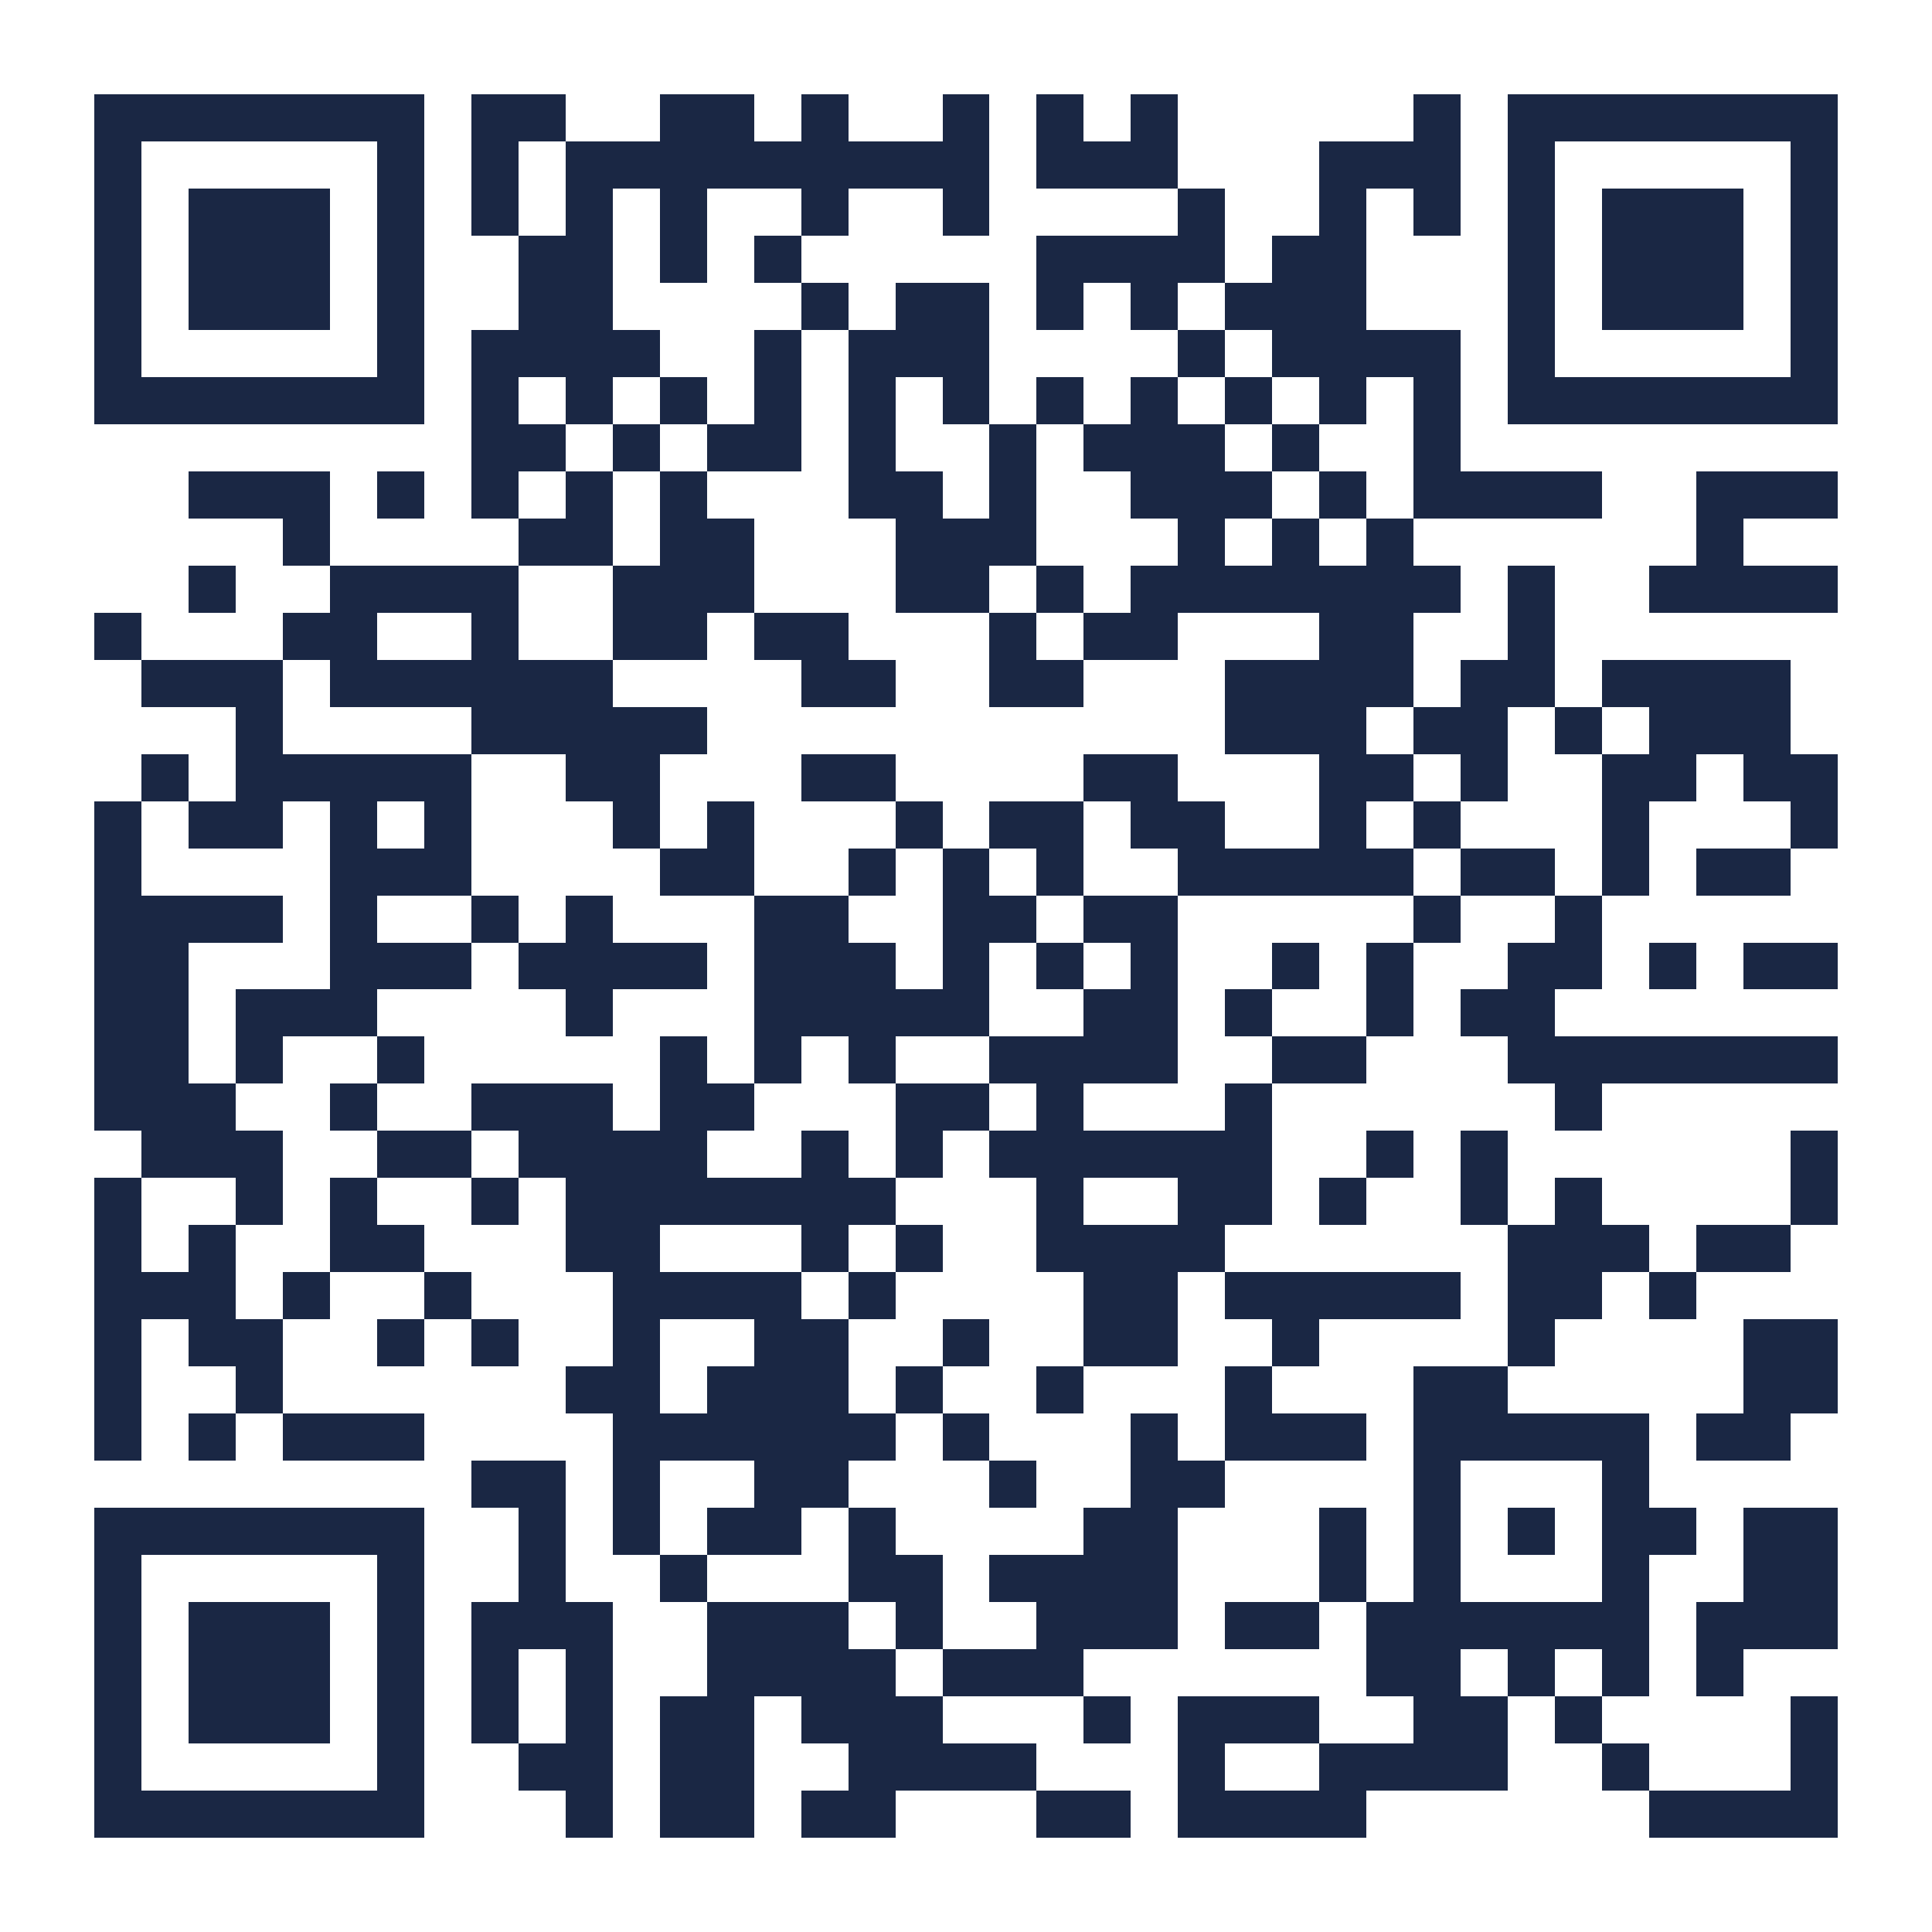
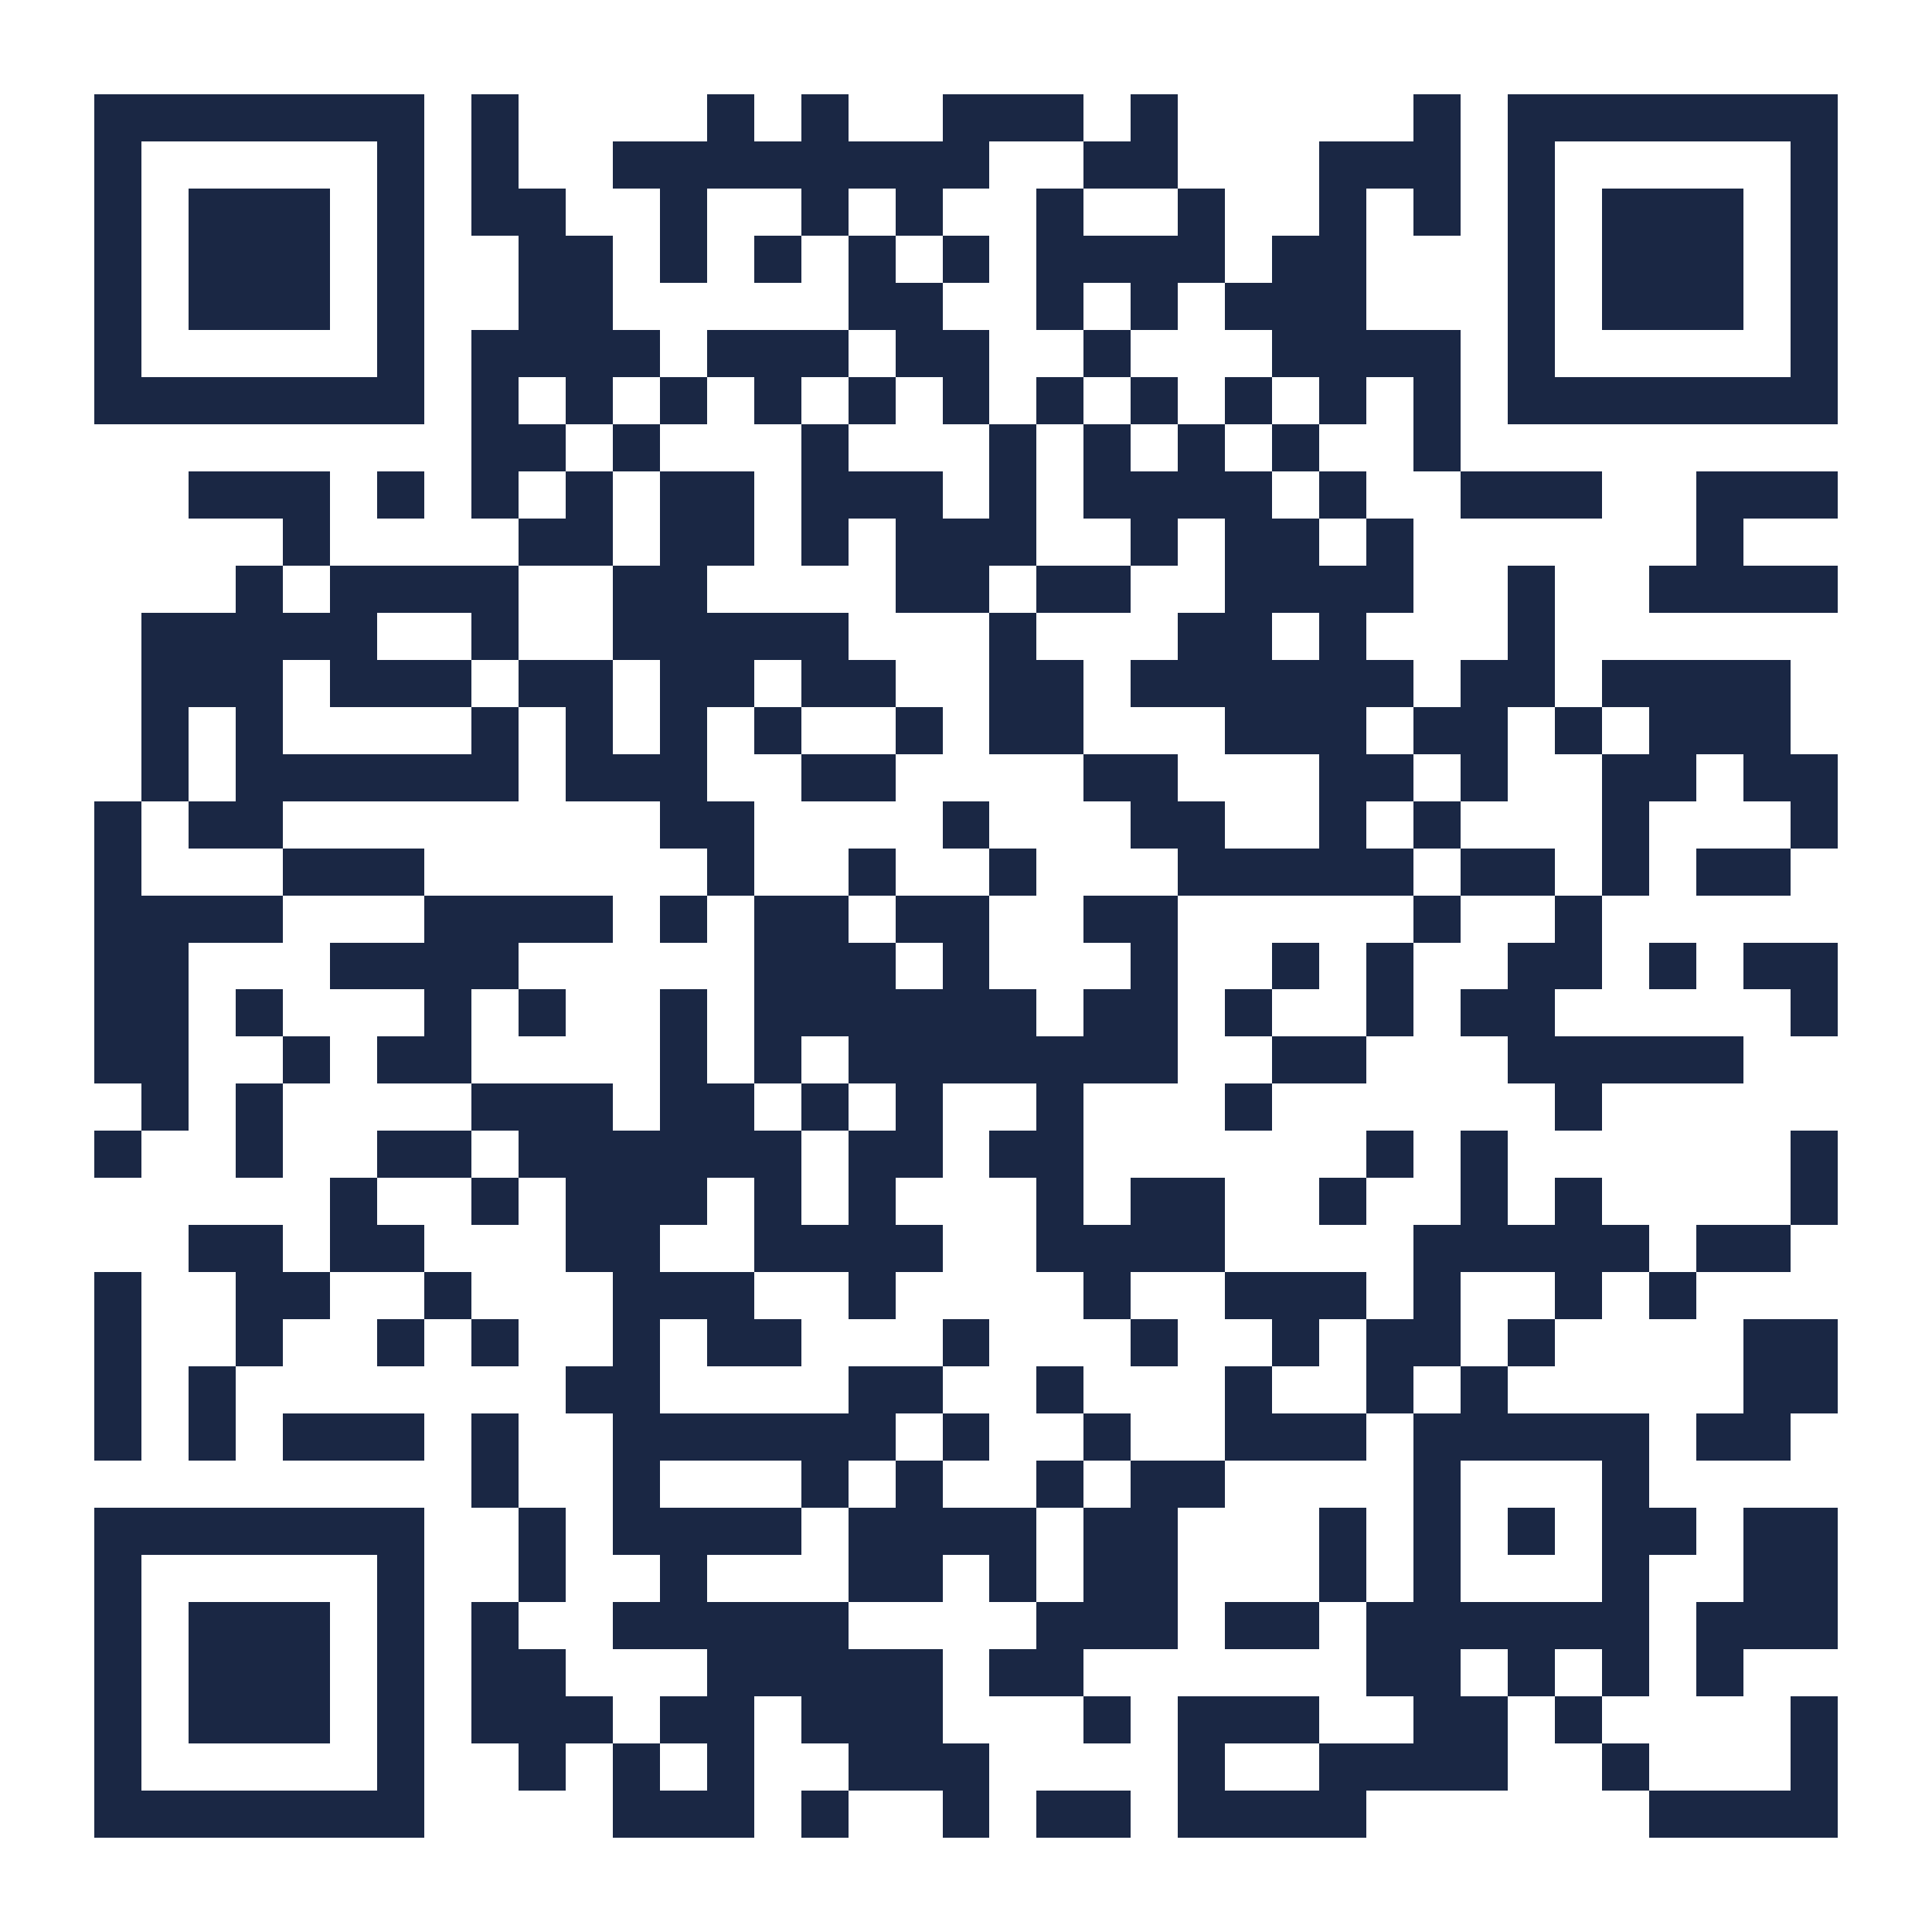
<svg xmlns="http://www.w3.org/2000/svg" width="400" height="400" viewBox="0 0 41 41" shape-rendering="crispEdges">
  <path fill="#ffffff" d="M0 0h41v41H0z" />
-   <path stroke="#1a2744" d="M2 2.5h7m1 0h2m2 0h2m1 0h1m2 0h1m1 0h1m1 0h1m5 0h1m1 0h7M2 3.5h1m5 0h1m1 0h1m1 0h9m1 0h3m3 0h3m1 0h1m5 0h1M2 4.5h1m1 0h3m1 0h1m1 0h1m1 0h1m1 0h1m2 0h1m2 0h1m4 0h1m2 0h1m1 0h1m1 0h1m1 0h3m1 0h1M2 5.5h1m1 0h3m1 0h1m2 0h2m1 0h1m1 0h1m5 0h4m1 0h2m3 0h1m1 0h3m1 0h1M2 6.5h1m1 0h3m1 0h1m2 0h2m4 0h1m1 0h2m1 0h1m1 0h1m1 0h3m3 0h1m1 0h3m1 0h1M2 7.5h1m5 0h1m1 0h4m2 0h1m1 0h3m4 0h1m1 0h4m1 0h1m5 0h1M2 8.5h7m1 0h1m1 0h1m1 0h1m1 0h1m1 0h1m1 0h1m1 0h1m1 0h1m1 0h1m1 0h1m1 0h1m1 0h7M10 9.5h2m1 0h1m1 0h2m1 0h1m2 0h1m1 0h3m1 0h1m2 0h1M4 10.5h3m1 0h1m1 0h1m1 0h1m1 0h1m3 0h2m1 0h1m2 0h3m1 0h1m1 0h4m2 0h3M6 11.5h1m4 0h2m1 0h2m3 0h3m3 0h1m1 0h1m1 0h1m6 0h1M4 12.5h1m2 0h4m2 0h3m3 0h2m1 0h1m1 0h7m1 0h1m2 0h4M2 13.5h1m3 0h2m2 0h1m2 0h2m1 0h2m3 0h1m1 0h2m3 0h2m2 0h1M3 14.5h3m1 0h6m4 0h2m2 0h2m3 0h4m1 0h2m1 0h4M5 15.5h1m4 0h5m11 0h3m1 0h2m1 0h1m1 0h3M3 16.5h1m1 0h5m2 0h2m3 0h2m4 0h2m3 0h2m1 0h1m2 0h2m1 0h2M2 17.5h1m1 0h2m1 0h1m1 0h1m3 0h1m1 0h1m3 0h1m1 0h2m1 0h2m2 0h1m1 0h1m3 0h1m3 0h1M2 18.5h1m4 0h3m4 0h2m2 0h1m1 0h1m1 0h1m2 0h5m1 0h2m1 0h1m1 0h2M2 19.5h4m1 0h1m2 0h1m1 0h1m3 0h2m2 0h2m1 0h2m5 0h1m2 0h1M2 20.5h2m3 0h3m1 0h4m1 0h3m1 0h1m1 0h1m1 0h1m2 0h1m1 0h1m2 0h2m1 0h1m1 0h2M2 21.5h2m1 0h3m4 0h1m3 0h5m2 0h2m1 0h1m2 0h1m1 0h2M2 22.5h2m1 0h1m2 0h1m5 0h1m1 0h1m1 0h1m2 0h4m2 0h2m3 0h7M2 23.5h3m2 0h1m2 0h3m1 0h2m3 0h2m1 0h1m3 0h1m6 0h1M3 24.5h3m2 0h2m1 0h4m2 0h1m1 0h1m1 0h6m2 0h1m1 0h1m6 0h1M2 25.5h1m2 0h1m1 0h1m2 0h1m1 0h7m3 0h1m2 0h2m1 0h1m2 0h1m1 0h1m4 0h1M2 26.5h1m1 0h1m2 0h2m3 0h2m3 0h1m1 0h1m2 0h4m6 0h3m1 0h2M2 27.5h3m1 0h1m2 0h1m3 0h4m1 0h1m4 0h2m1 0h5m1 0h2m1 0h1M2 28.5h1m1 0h2m2 0h1m1 0h1m2 0h1m2 0h2m2 0h1m2 0h2m2 0h1m4 0h1m4 0h2M2 29.5h1m2 0h1m6 0h2m1 0h3m1 0h1m2 0h1m3 0h1m3 0h2m5 0h2M2 30.5h1m1 0h1m1 0h3m4 0h6m1 0h1m3 0h1m1 0h3m1 0h5m1 0h2M10 31.5h2m1 0h1m2 0h2m3 0h1m2 0h2m4 0h1m3 0h1M2 32.5h7m2 0h1m1 0h1m1 0h2m1 0h1m4 0h2m3 0h1m1 0h1m1 0h1m1 0h2m1 0h2M2 33.5h1m5 0h1m2 0h1m2 0h1m3 0h2m1 0h4m3 0h1m1 0h1m3 0h1m2 0h2M2 34.5h1m1 0h3m1 0h1m1 0h3m2 0h3m1 0h1m2 0h3m1 0h2m1 0h6m1 0h3M2 35.5h1m1 0h3m1 0h1m1 0h1m1 0h1m2 0h4m1 0h3m6 0h2m1 0h1m1 0h1m1 0h1M2 36.5h1m1 0h3m1 0h1m1 0h1m1 0h1m1 0h2m1 0h3m3 0h1m1 0h3m2 0h2m1 0h1m4 0h1M2 37.5h1m5 0h1m2 0h2m1 0h2m2 0h4m3 0h1m2 0h4m2 0h1m3 0h1M2 38.5h7m3 0h1m1 0h2m1 0h2m3 0h2m1 0h4m6 0h4" />
+   <path stroke="#1a2744" d="M2 2.5h7m1 0h1m4 0h1m1 0h1m2 0h3m1 0h1m5 0h1m1 0h7M2 3.5h1m5 0h1m1 0h1m2 0h8m2 0h2m3 0h3m1 0h1m5 0h1M2 4.5h1m1 0h3m1 0h1m1 0h2m2 0h1m2 0h1m1 0h1m2 0h1m2 0h1m2 0h1m1 0h1m1 0h1m1 0h3m1 0h1M2 5.5h1m1 0h3m1 0h1m2 0h2m1 0h1m1 0h1m1 0h1m1 0h1m1 0h4m1 0h2m3 0h1m1 0h3m1 0h1M2 6.5h1m1 0h3m1 0h1m2 0h2m5 0h2m2 0h1m1 0h1m1 0h3m3 0h1m1 0h3m1 0h1M2 7.5h1m5 0h1m1 0h4m1 0h3m1 0h2m2 0h1m3 0h4m1 0h1m5 0h1M2 8.5h7m1 0h1m1 0h1m1 0h1m1 0h1m1 0h1m1 0h1m1 0h1m1 0h1m1 0h1m1 0h1m1 0h1m1 0h7M10 9.5h2m1 0h1m3 0h1m3 0h1m1 0h1m1 0h1m1 0h1m2 0h1M4 10.5h3m1 0h1m1 0h1m1 0h1m1 0h2m1 0h3m1 0h1m1 0h4m1 0h1m2 0h3m2 0h3M6 11.5h1m4 0h2m1 0h2m1 0h1m1 0h3m2 0h1m1 0h2m1 0h1m6 0h1M5 12.5h1m1 0h4m2 0h2m4 0h2m1 0h2m2 0h4m2 0h1m2 0h4M3 13.5h5m2 0h1m2 0h5m3 0h1m3 0h2m1 0h1m3 0h1M3 14.5h3m1 0h3m1 0h2m1 0h2m1 0h2m2 0h2m1 0h6m1 0h2m1 0h4M3 15.5h1m1 0h1m4 0h1m1 0h1m1 0h1m1 0h1m2 0h1m1 0h2m3 0h3m1 0h2m1 0h1m1 0h3M3 16.5h1m1 0h6m1 0h3m2 0h2m4 0h2m3 0h2m1 0h1m2 0h2m1 0h2M2 17.5h1m1 0h2m8 0h2m4 0h1m3 0h2m2 0h1m1 0h1m3 0h1m3 0h1M2 18.5h1m3 0h3m6 0h1m2 0h1m2 0h1m3 0h5m1 0h2m1 0h1m1 0h2M2 19.5h4m3 0h4m1 0h1m1 0h2m1 0h2m2 0h2m5 0h1m2 0h1M2 20.5h2m3 0h4m5 0h3m1 0h1m3 0h1m2 0h1m1 0h1m2 0h2m1 0h1m1 0h2M2 21.5h2m1 0h1m3 0h1m1 0h1m2 0h1m1 0h6m1 0h2m1 0h1m2 0h1m1 0h2m5 0h1M2 22.5h2m2 0h1m1 0h2m4 0h1m1 0h1m1 0h7m2 0h2m3 0h5M3 23.5h1m1 0h1m4 0h3m1 0h2m1 0h1m1 0h1m2 0h1m3 0h1m6 0h1M2 24.5h1m2 0h1m2 0h2m1 0h6m1 0h2m1 0h2m6 0h1m1 0h1m6 0h1M7 25.5h1m2 0h1m1 0h3m1 0h1m1 0h1m3 0h1m1 0h2m2 0h1m2 0h1m1 0h1m4 0h1M4 26.5h2m1 0h2m3 0h2m2 0h4m2 0h4m4 0h5m1 0h2M2 27.5h1m2 0h2m2 0h1m3 0h3m2 0h1m4 0h1m2 0h3m1 0h1m2 0h1m1 0h1M2 28.5h1m2 0h1m2 0h1m1 0h1m2 0h1m1 0h2m3 0h1m3 0h1m2 0h1m1 0h2m1 0h1m4 0h2M2 29.5h1m1 0h1m7 0h2m4 0h2m2 0h1m3 0h1m2 0h1m1 0h1m5 0h2M2 30.5h1m1 0h1m1 0h3m1 0h1m2 0h6m1 0h1m2 0h1m2 0h3m1 0h5m1 0h2M10 31.5h1m2 0h1m3 0h1m1 0h1m2 0h1m1 0h2m4 0h1m3 0h1M2 32.5h7m2 0h1m1 0h4m1 0h4m1 0h2m3 0h1m1 0h1m1 0h1m1 0h2m1 0h2M2 33.5h1m5 0h1m2 0h1m2 0h1m3 0h2m1 0h1m1 0h2m3 0h1m1 0h1m3 0h1m2 0h2M2 34.5h1m1 0h3m1 0h1m1 0h1m2 0h5m4 0h3m1 0h2m1 0h6m1 0h3M2 35.5h1m1 0h3m1 0h1m1 0h2m3 0h5m1 0h2m6 0h2m1 0h1m1 0h1m1 0h1M2 36.5h1m1 0h3m1 0h1m1 0h3m1 0h2m1 0h3m3 0h1m1 0h3m2 0h2m1 0h1m4 0h1M2 37.5h1m5 0h1m2 0h1m1 0h1m1 0h1m2 0h3m4 0h1m2 0h4m2 0h1m3 0h1M2 38.5h7m4 0h3m1 0h1m2 0h1m1 0h2m1 0h4m6 0h4" />
</svg>
